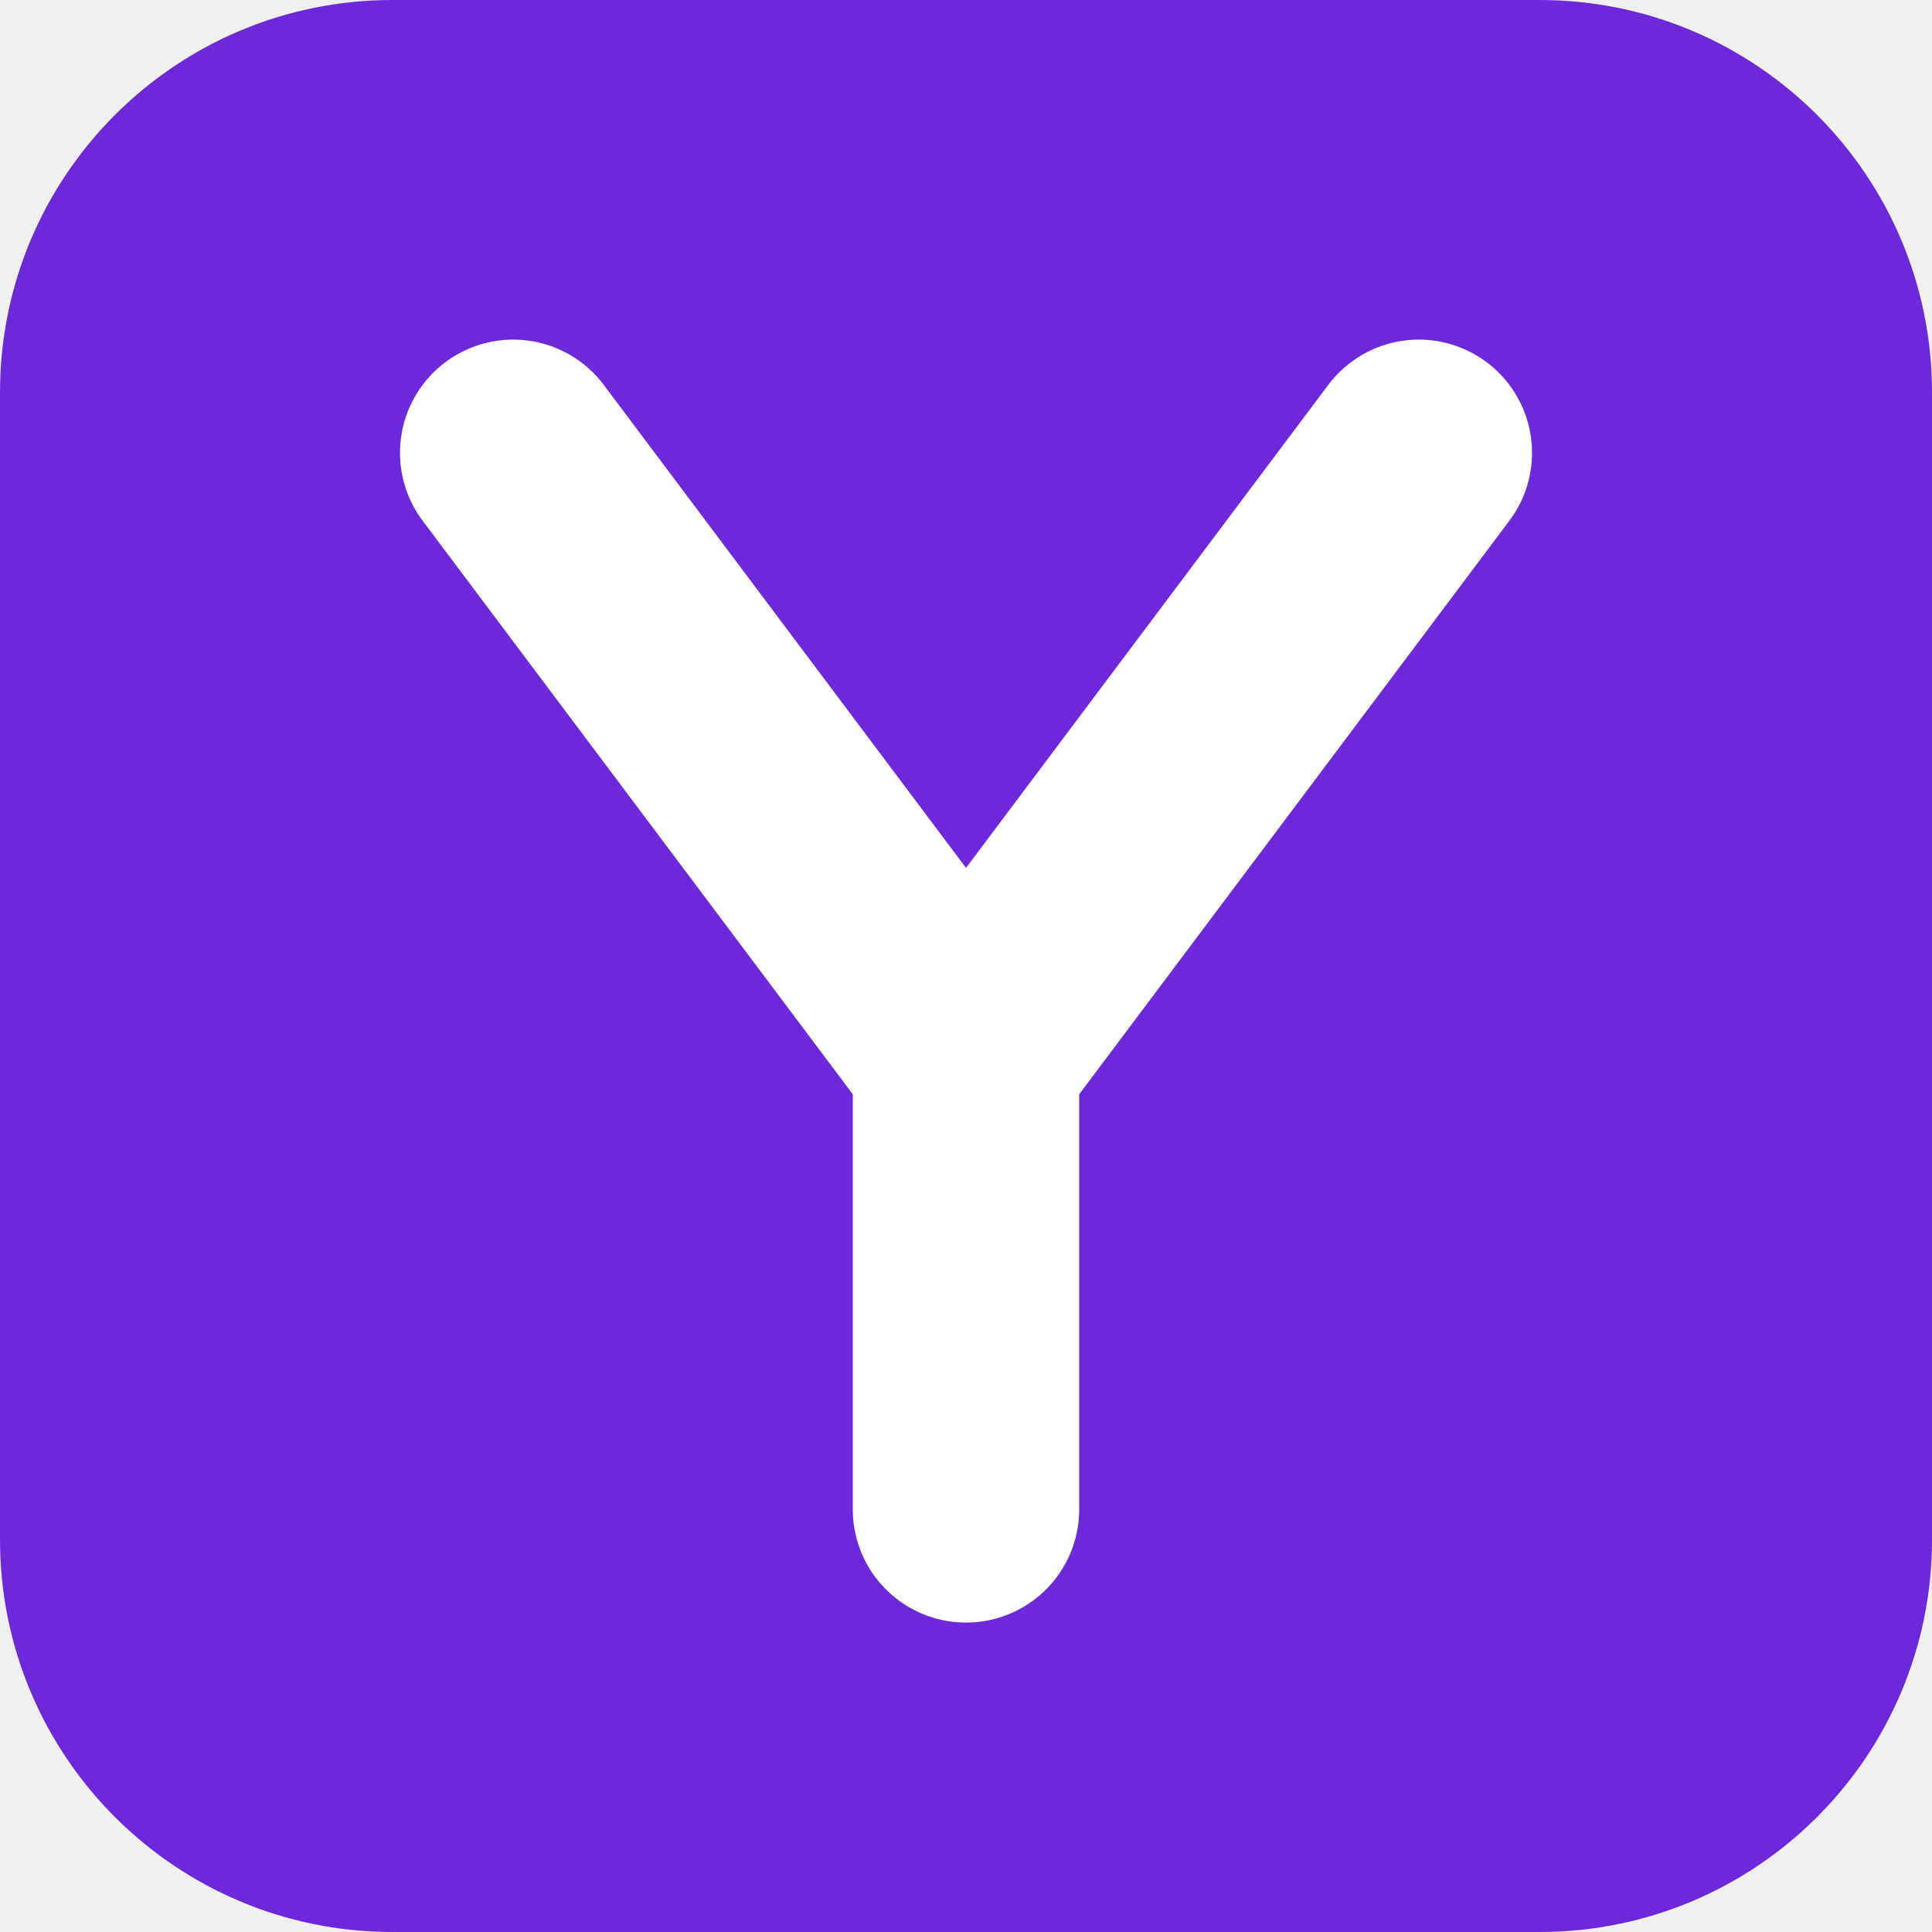
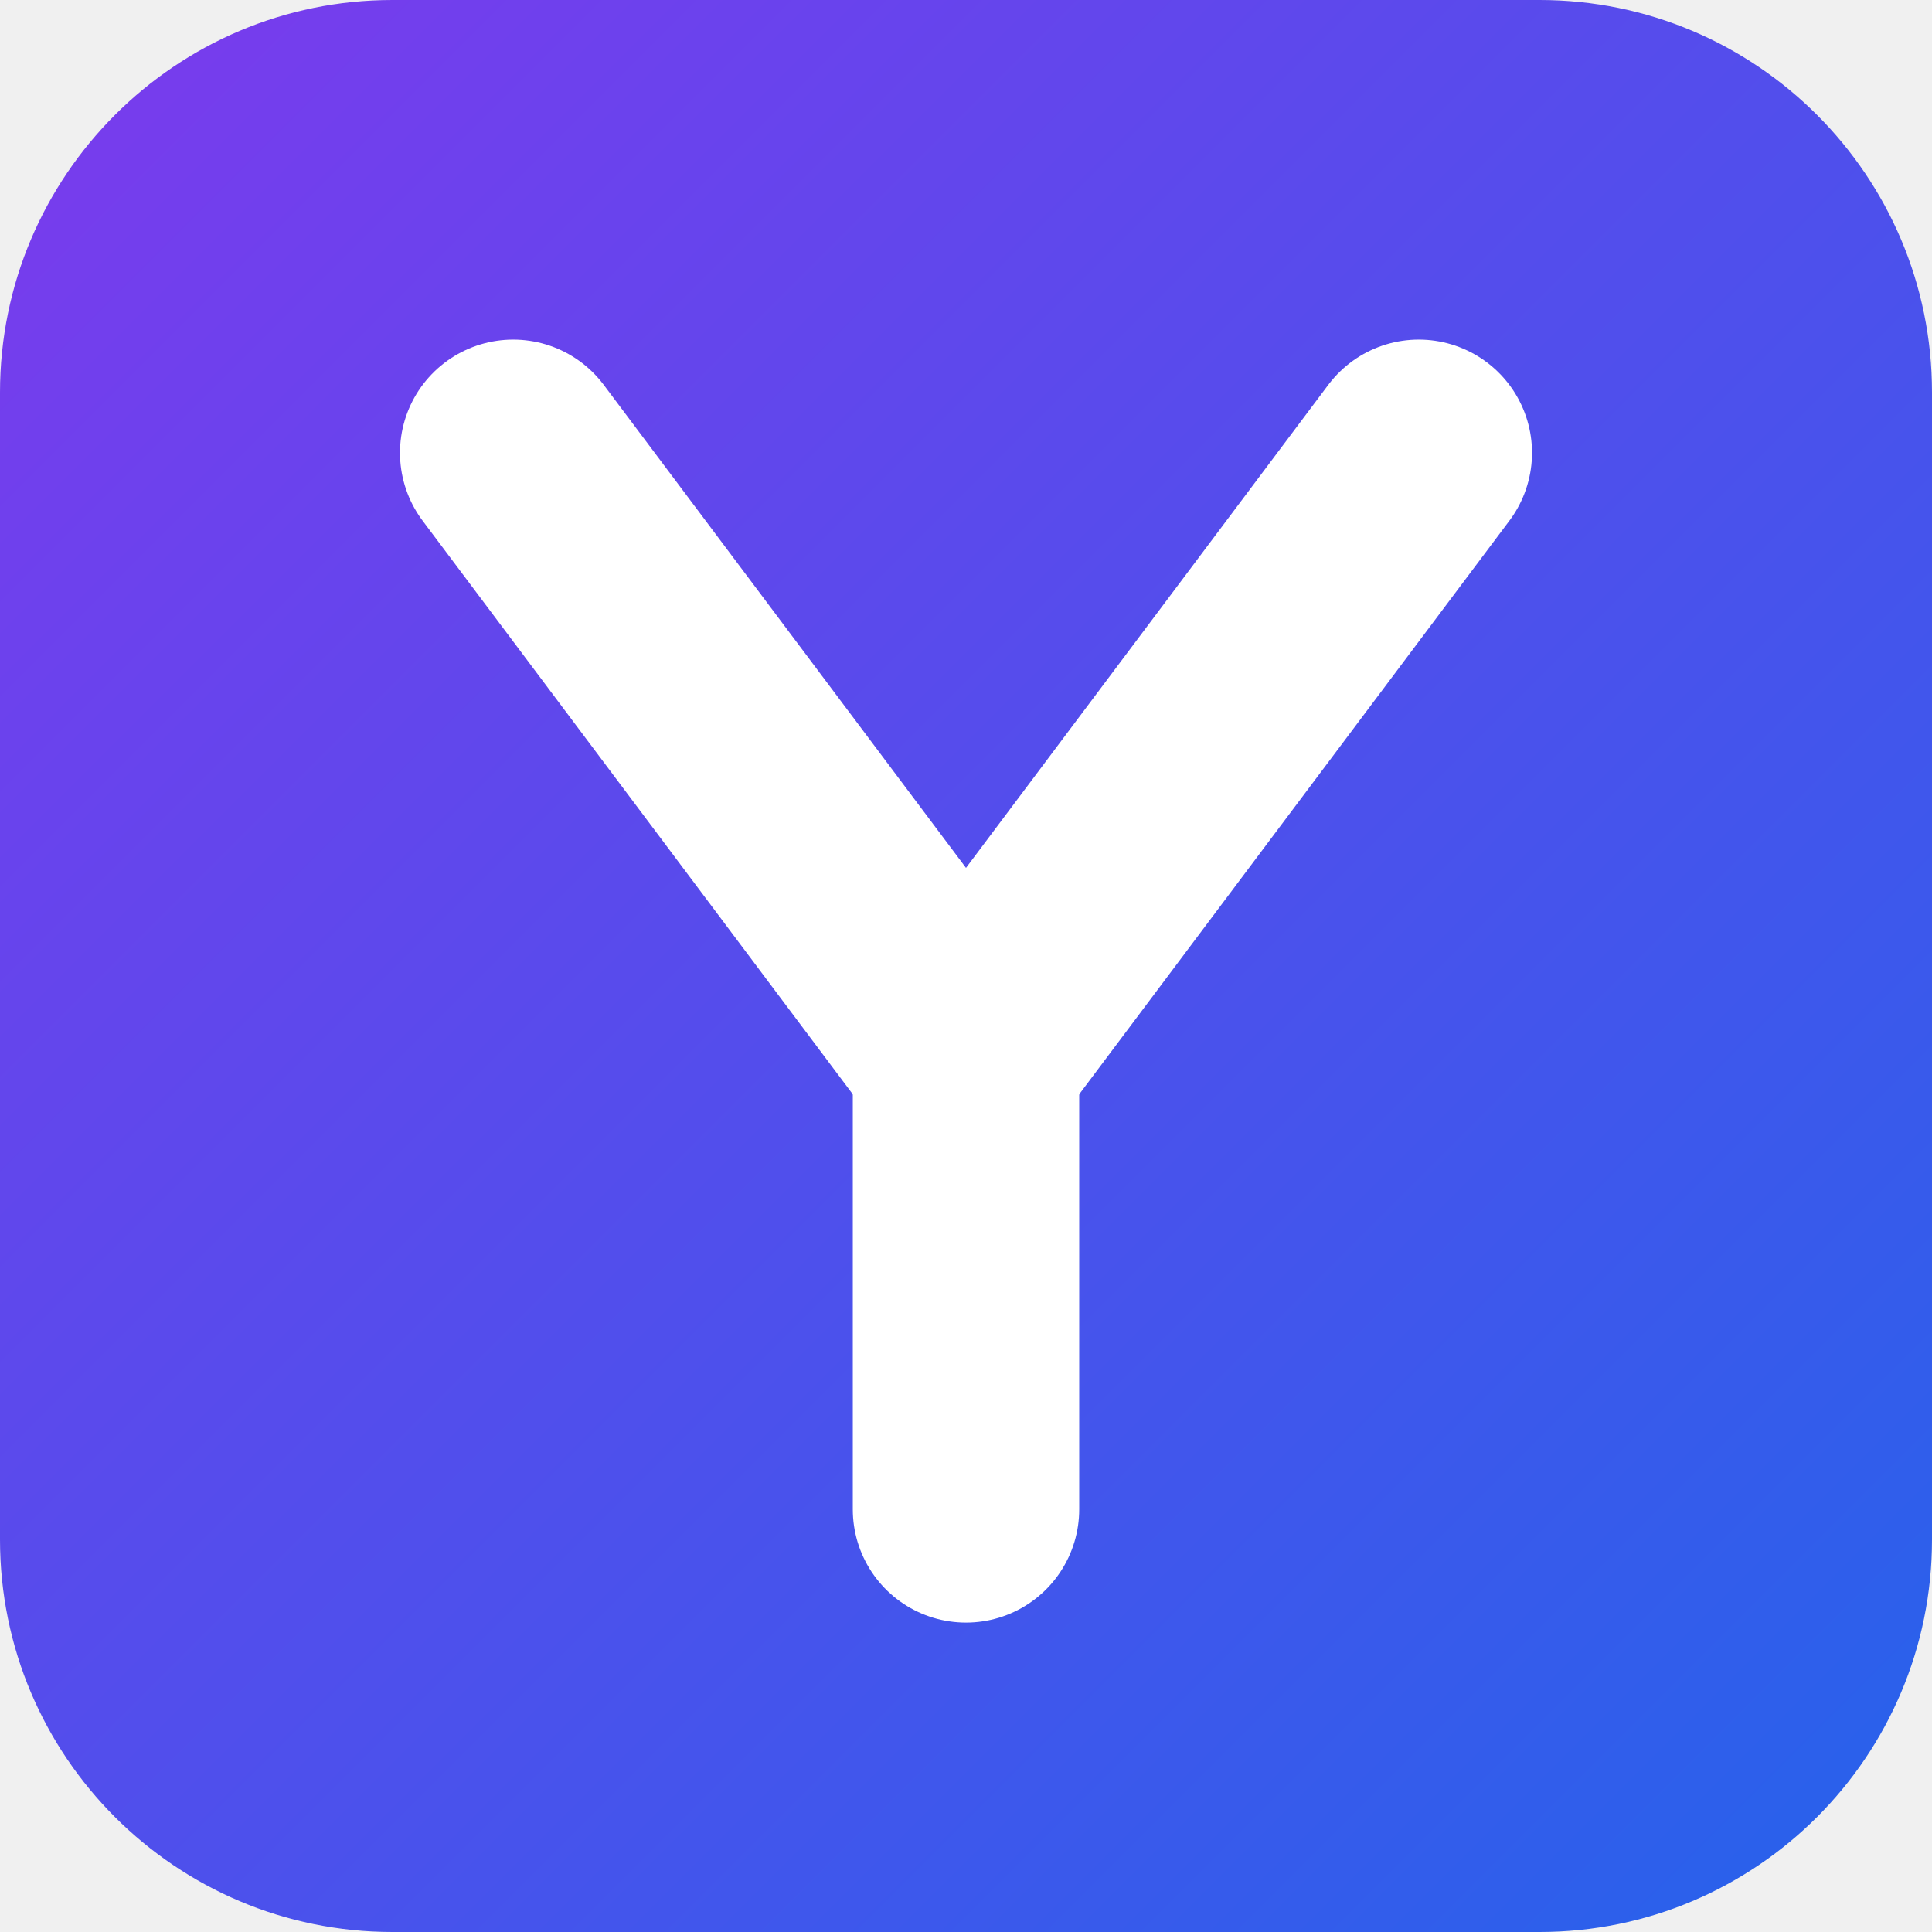
<svg xmlns="http://www.w3.org/2000/svg" viewBox="0 0 128 128" width="128" height="128">
-   <rect width="128" height="128" rx="26" fill="#6d28d9" />
+   <defs>
+     <linearGradient id="g" x1="0" y1="0" x2="1" y2="1">
+       <stop offset="0" stop-color="#7c3aed" />
+       <stop offset="1" stop-color="#2563eb" />
+     </linearGradient>
+   </defs>
+   <rect width="128" height="128" rx="26" fill="url(#g)" />
  <g fill="none" stroke="#ffffff" stroke-width="15" stroke-linecap="round" stroke-linejoin="round">
    <path d="M34 30 L64 70 L94 30" />
    <path d="M64 70 L64 100" />
  </g>
</svg>
